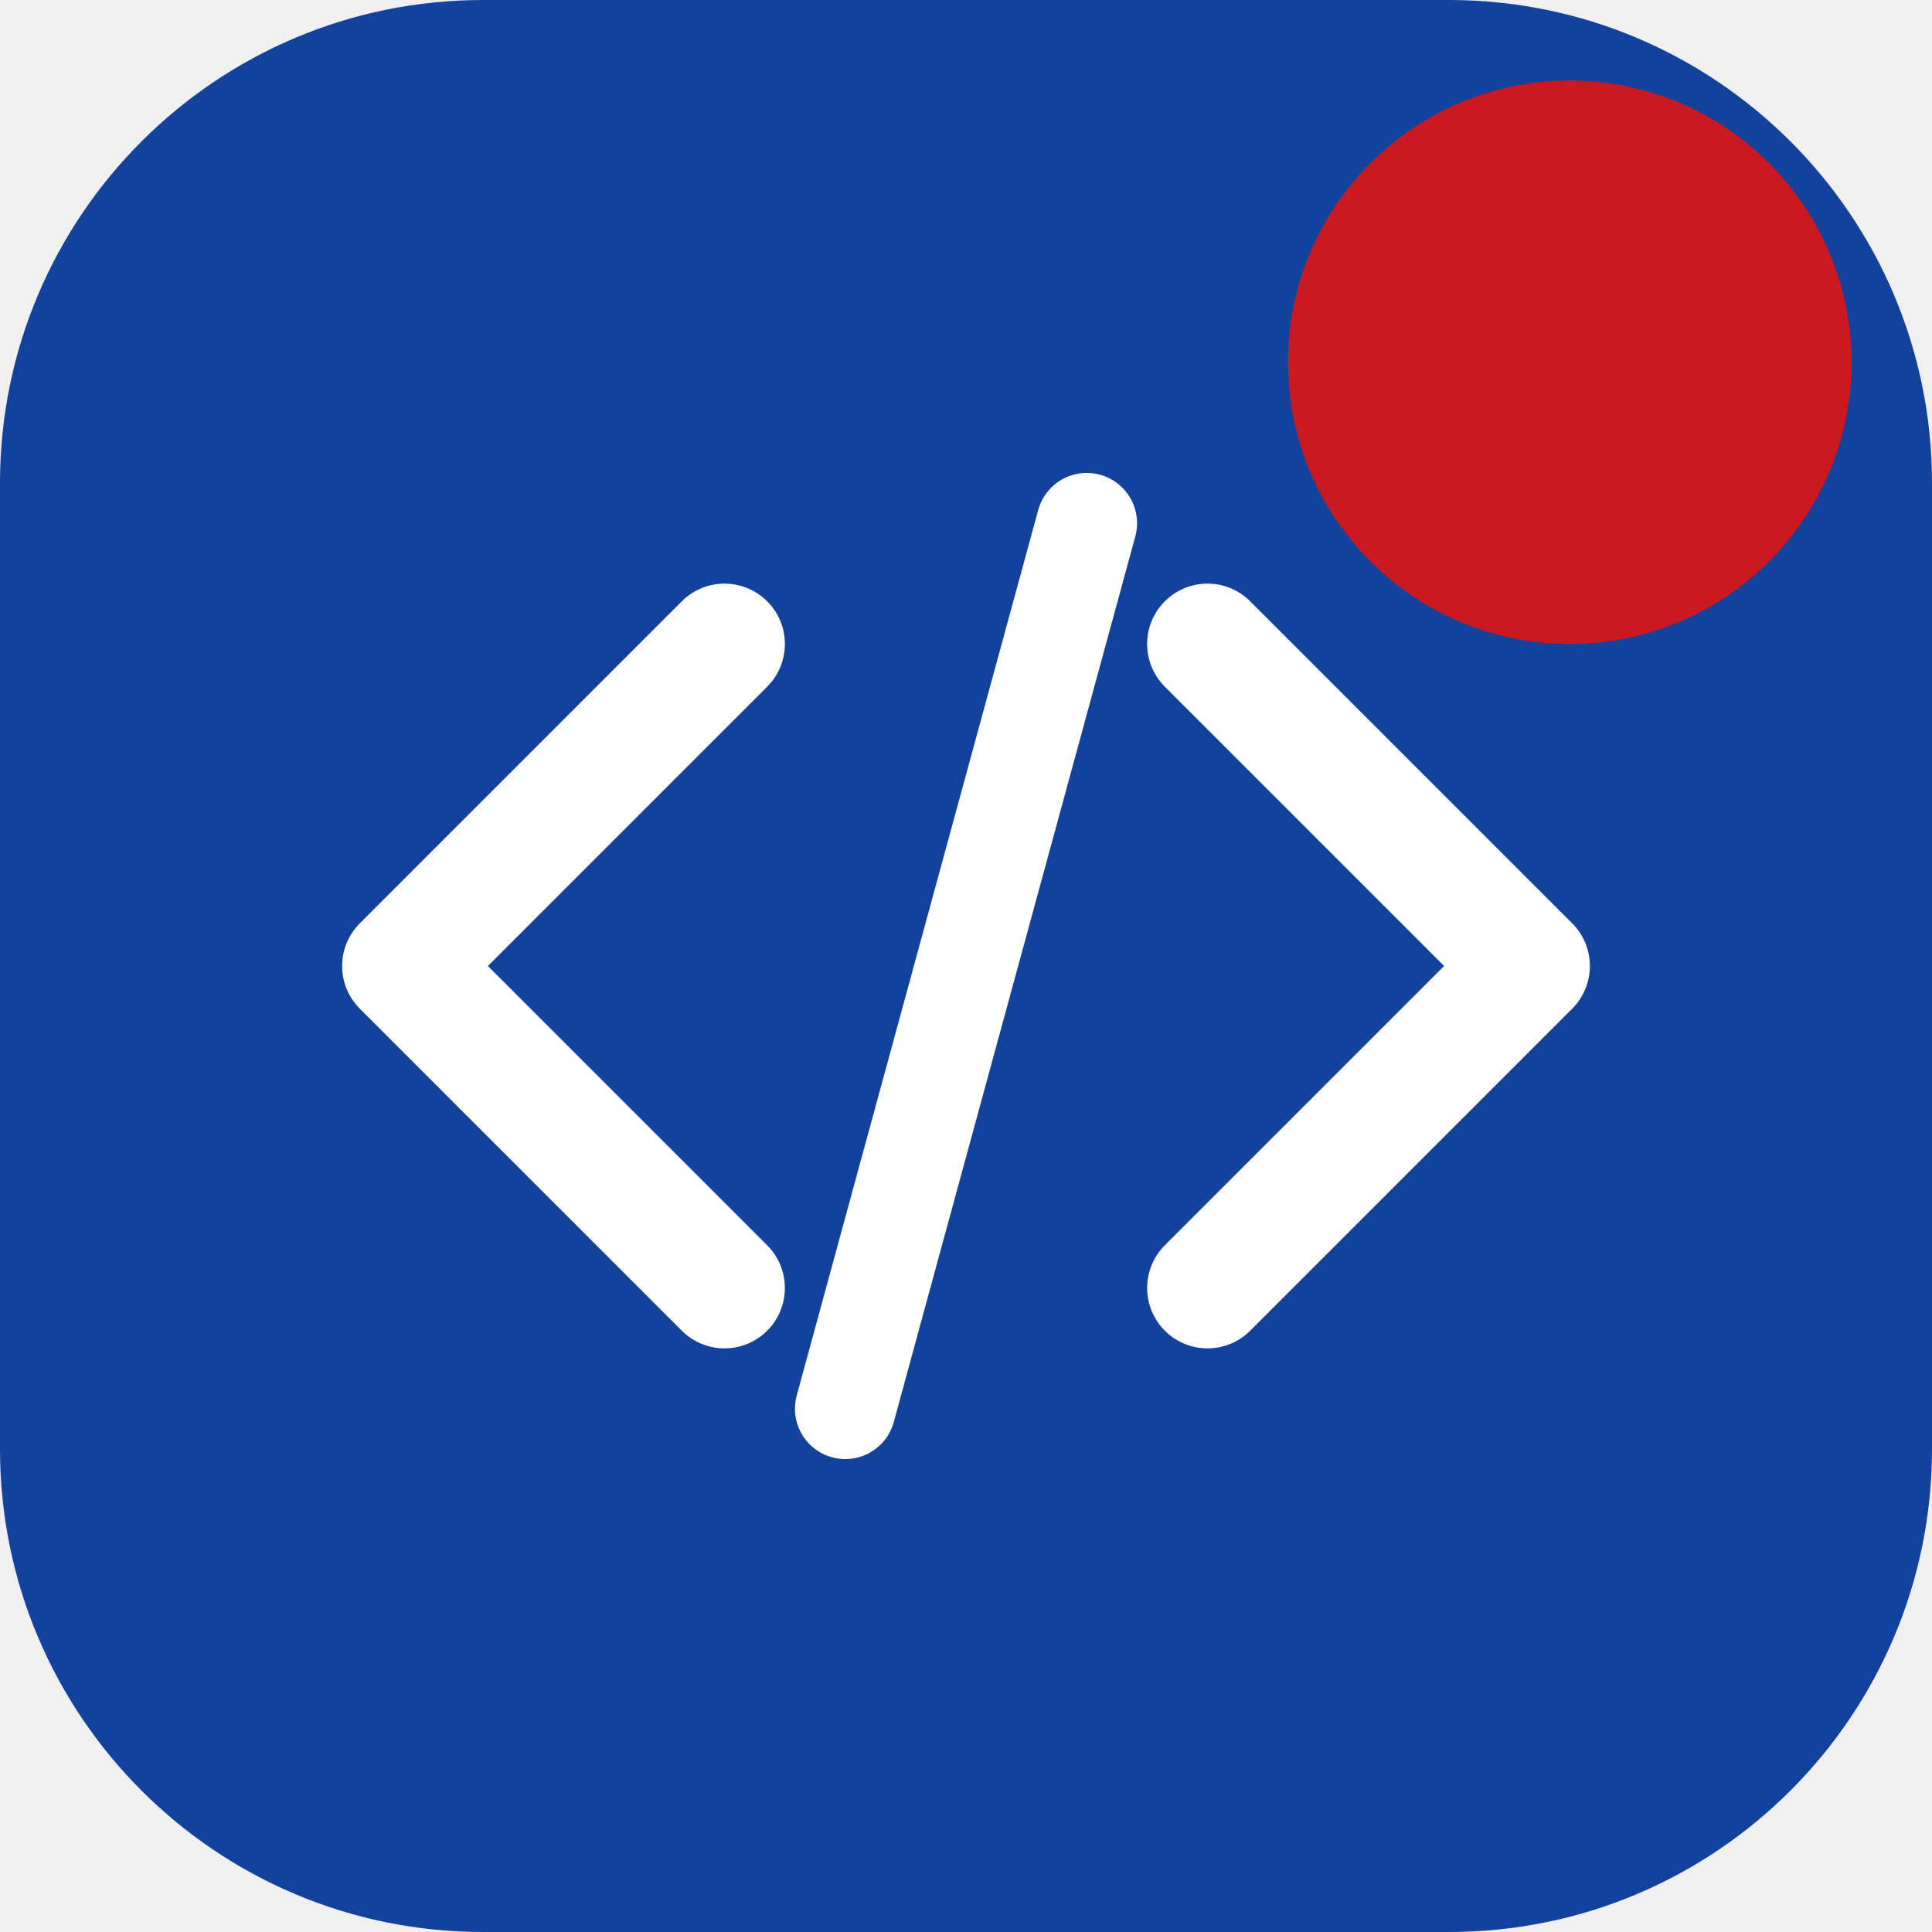
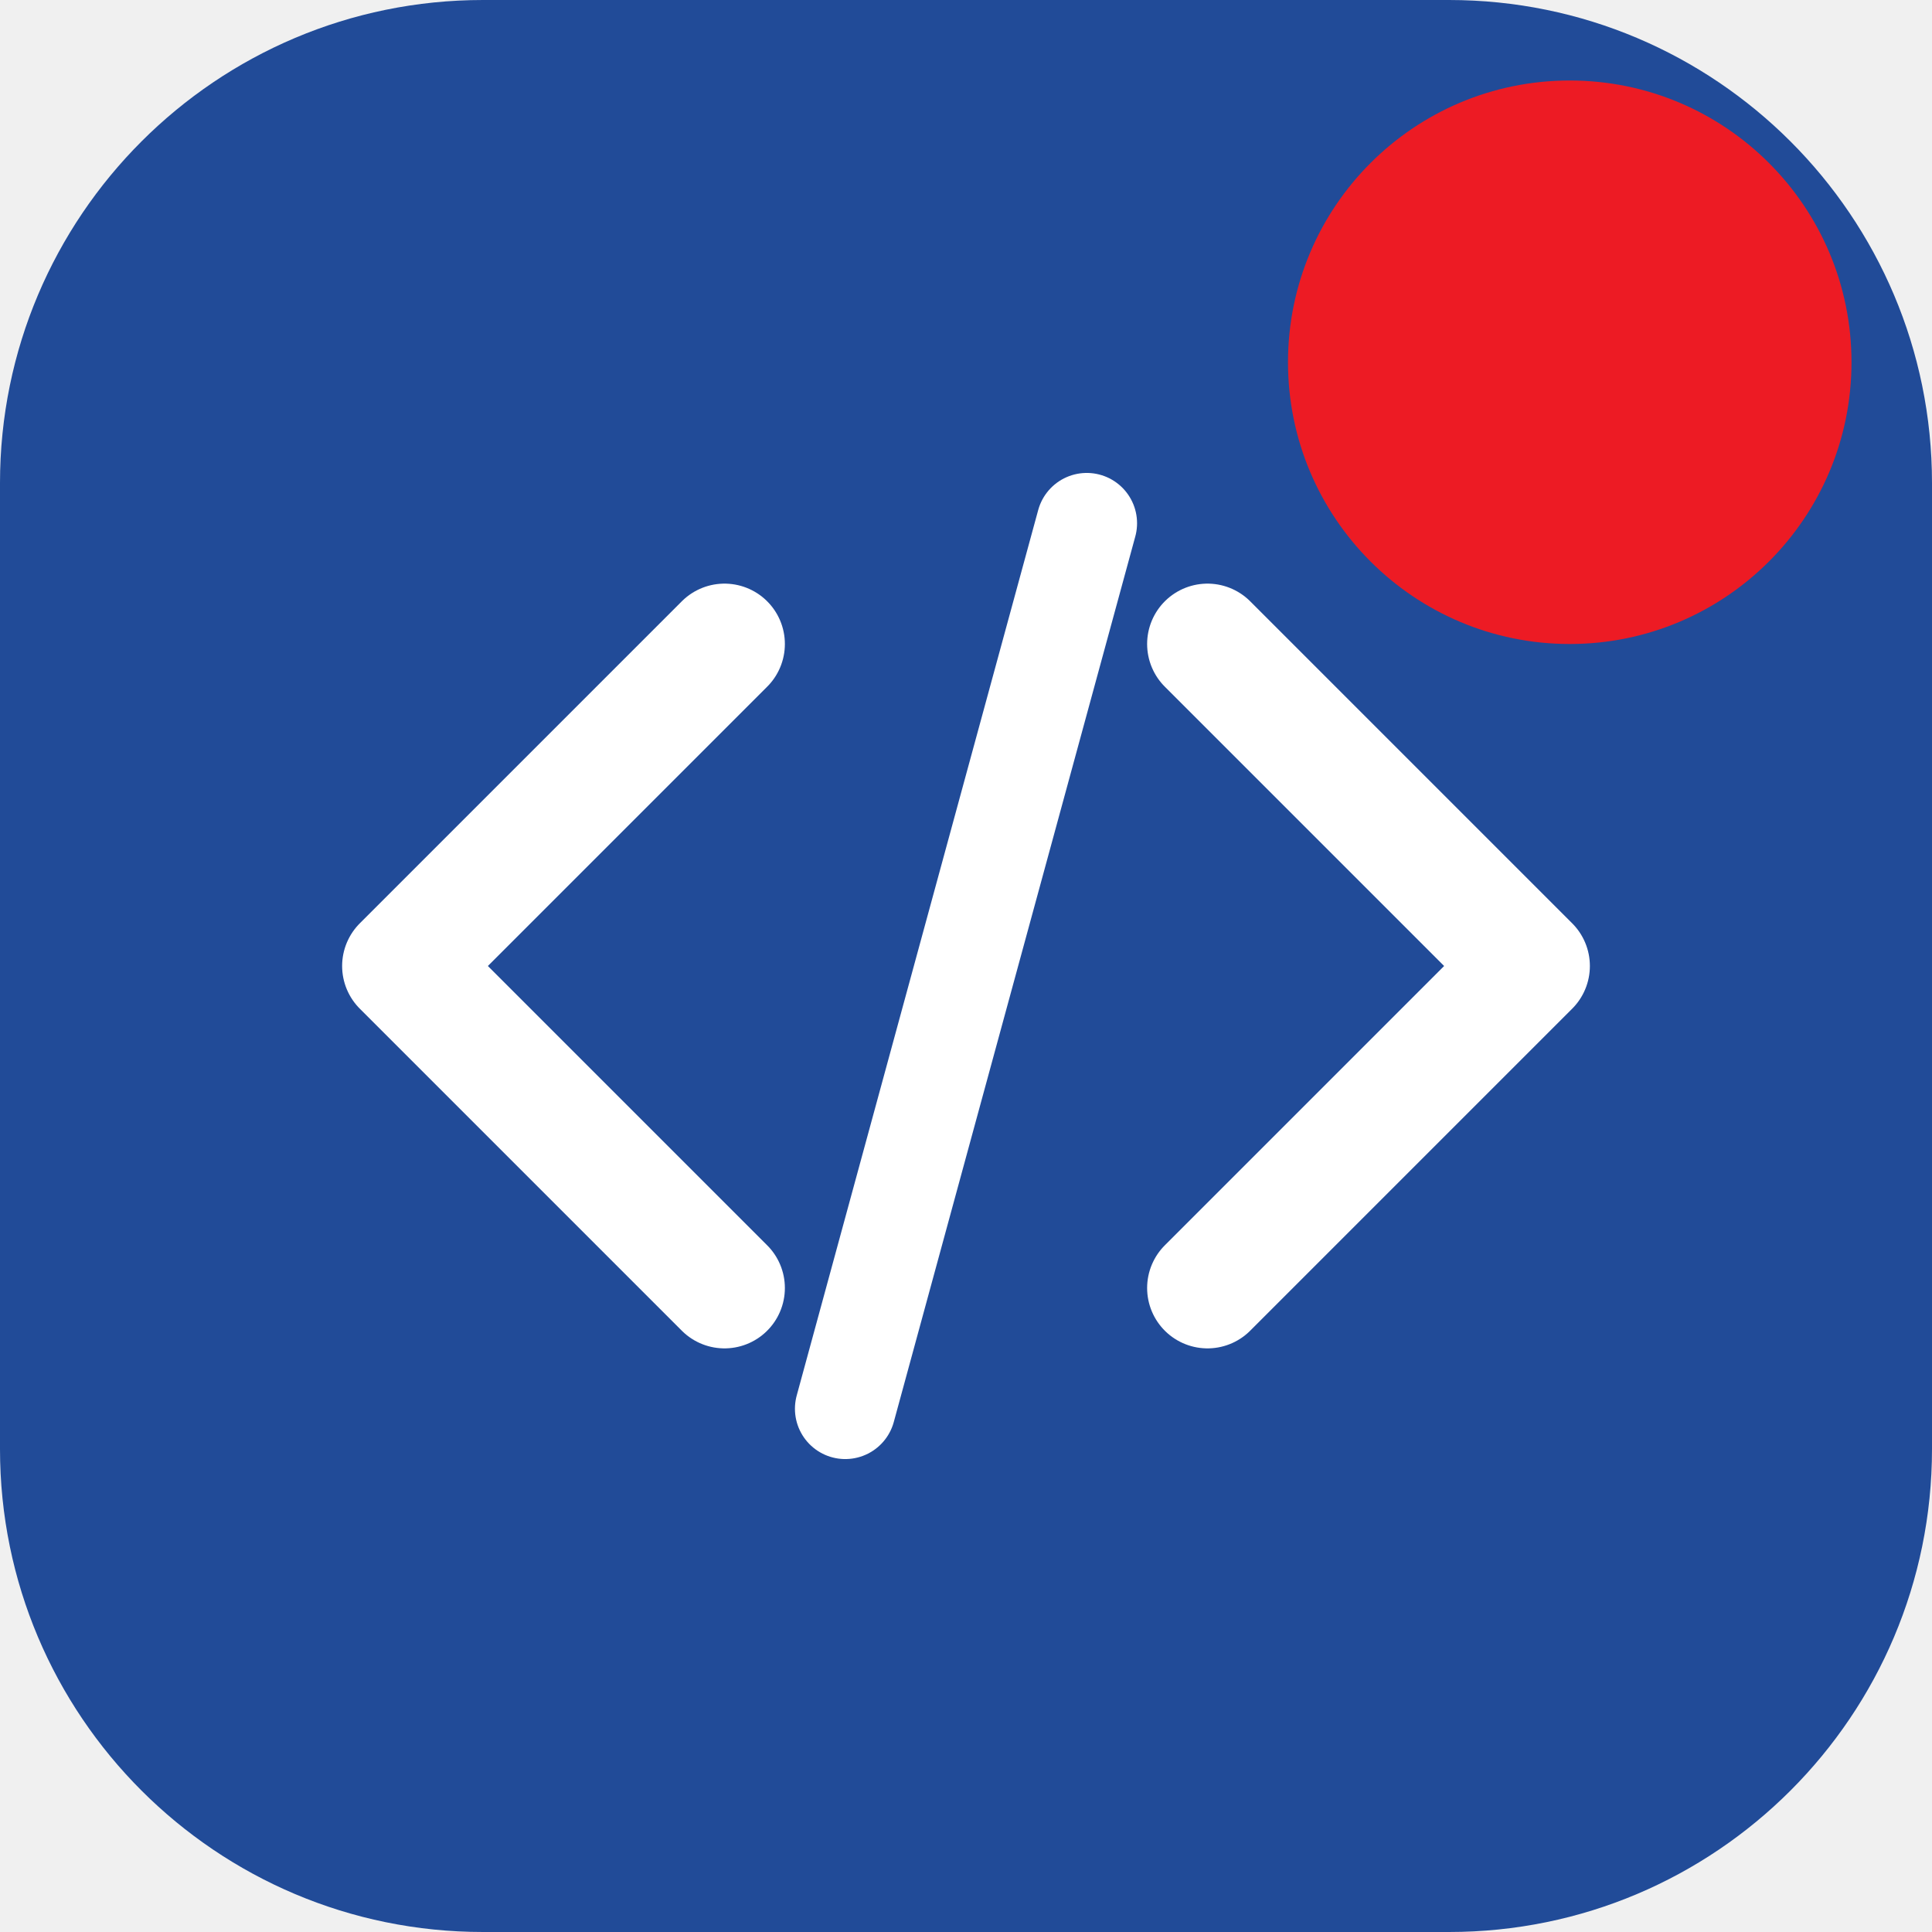
<svg xmlns="http://www.w3.org/2000/svg" viewBox="0 0 48 48">
-   <rect width="48" height="48" rx="12" fill="#12429b" />
+   <rect width="48" height="48" rx="12" fill="#214b98" />
  <path d="m18 16-8 8 8 8m12-16 8 8-8 8" fill="none" stroke="white" stroke-width="3" stroke-linecap="round" stroke-linejoin="round" />
  <path d="m27 13-6 22" stroke="white" stroke-width="2.5" stroke-linecap="round" />
-   <circle cx="39" cy="9" r="7" fill="#c91921" />
+   <circle cx="39" cy="9" r="7" fill="#ed1b24" />
</svg>
